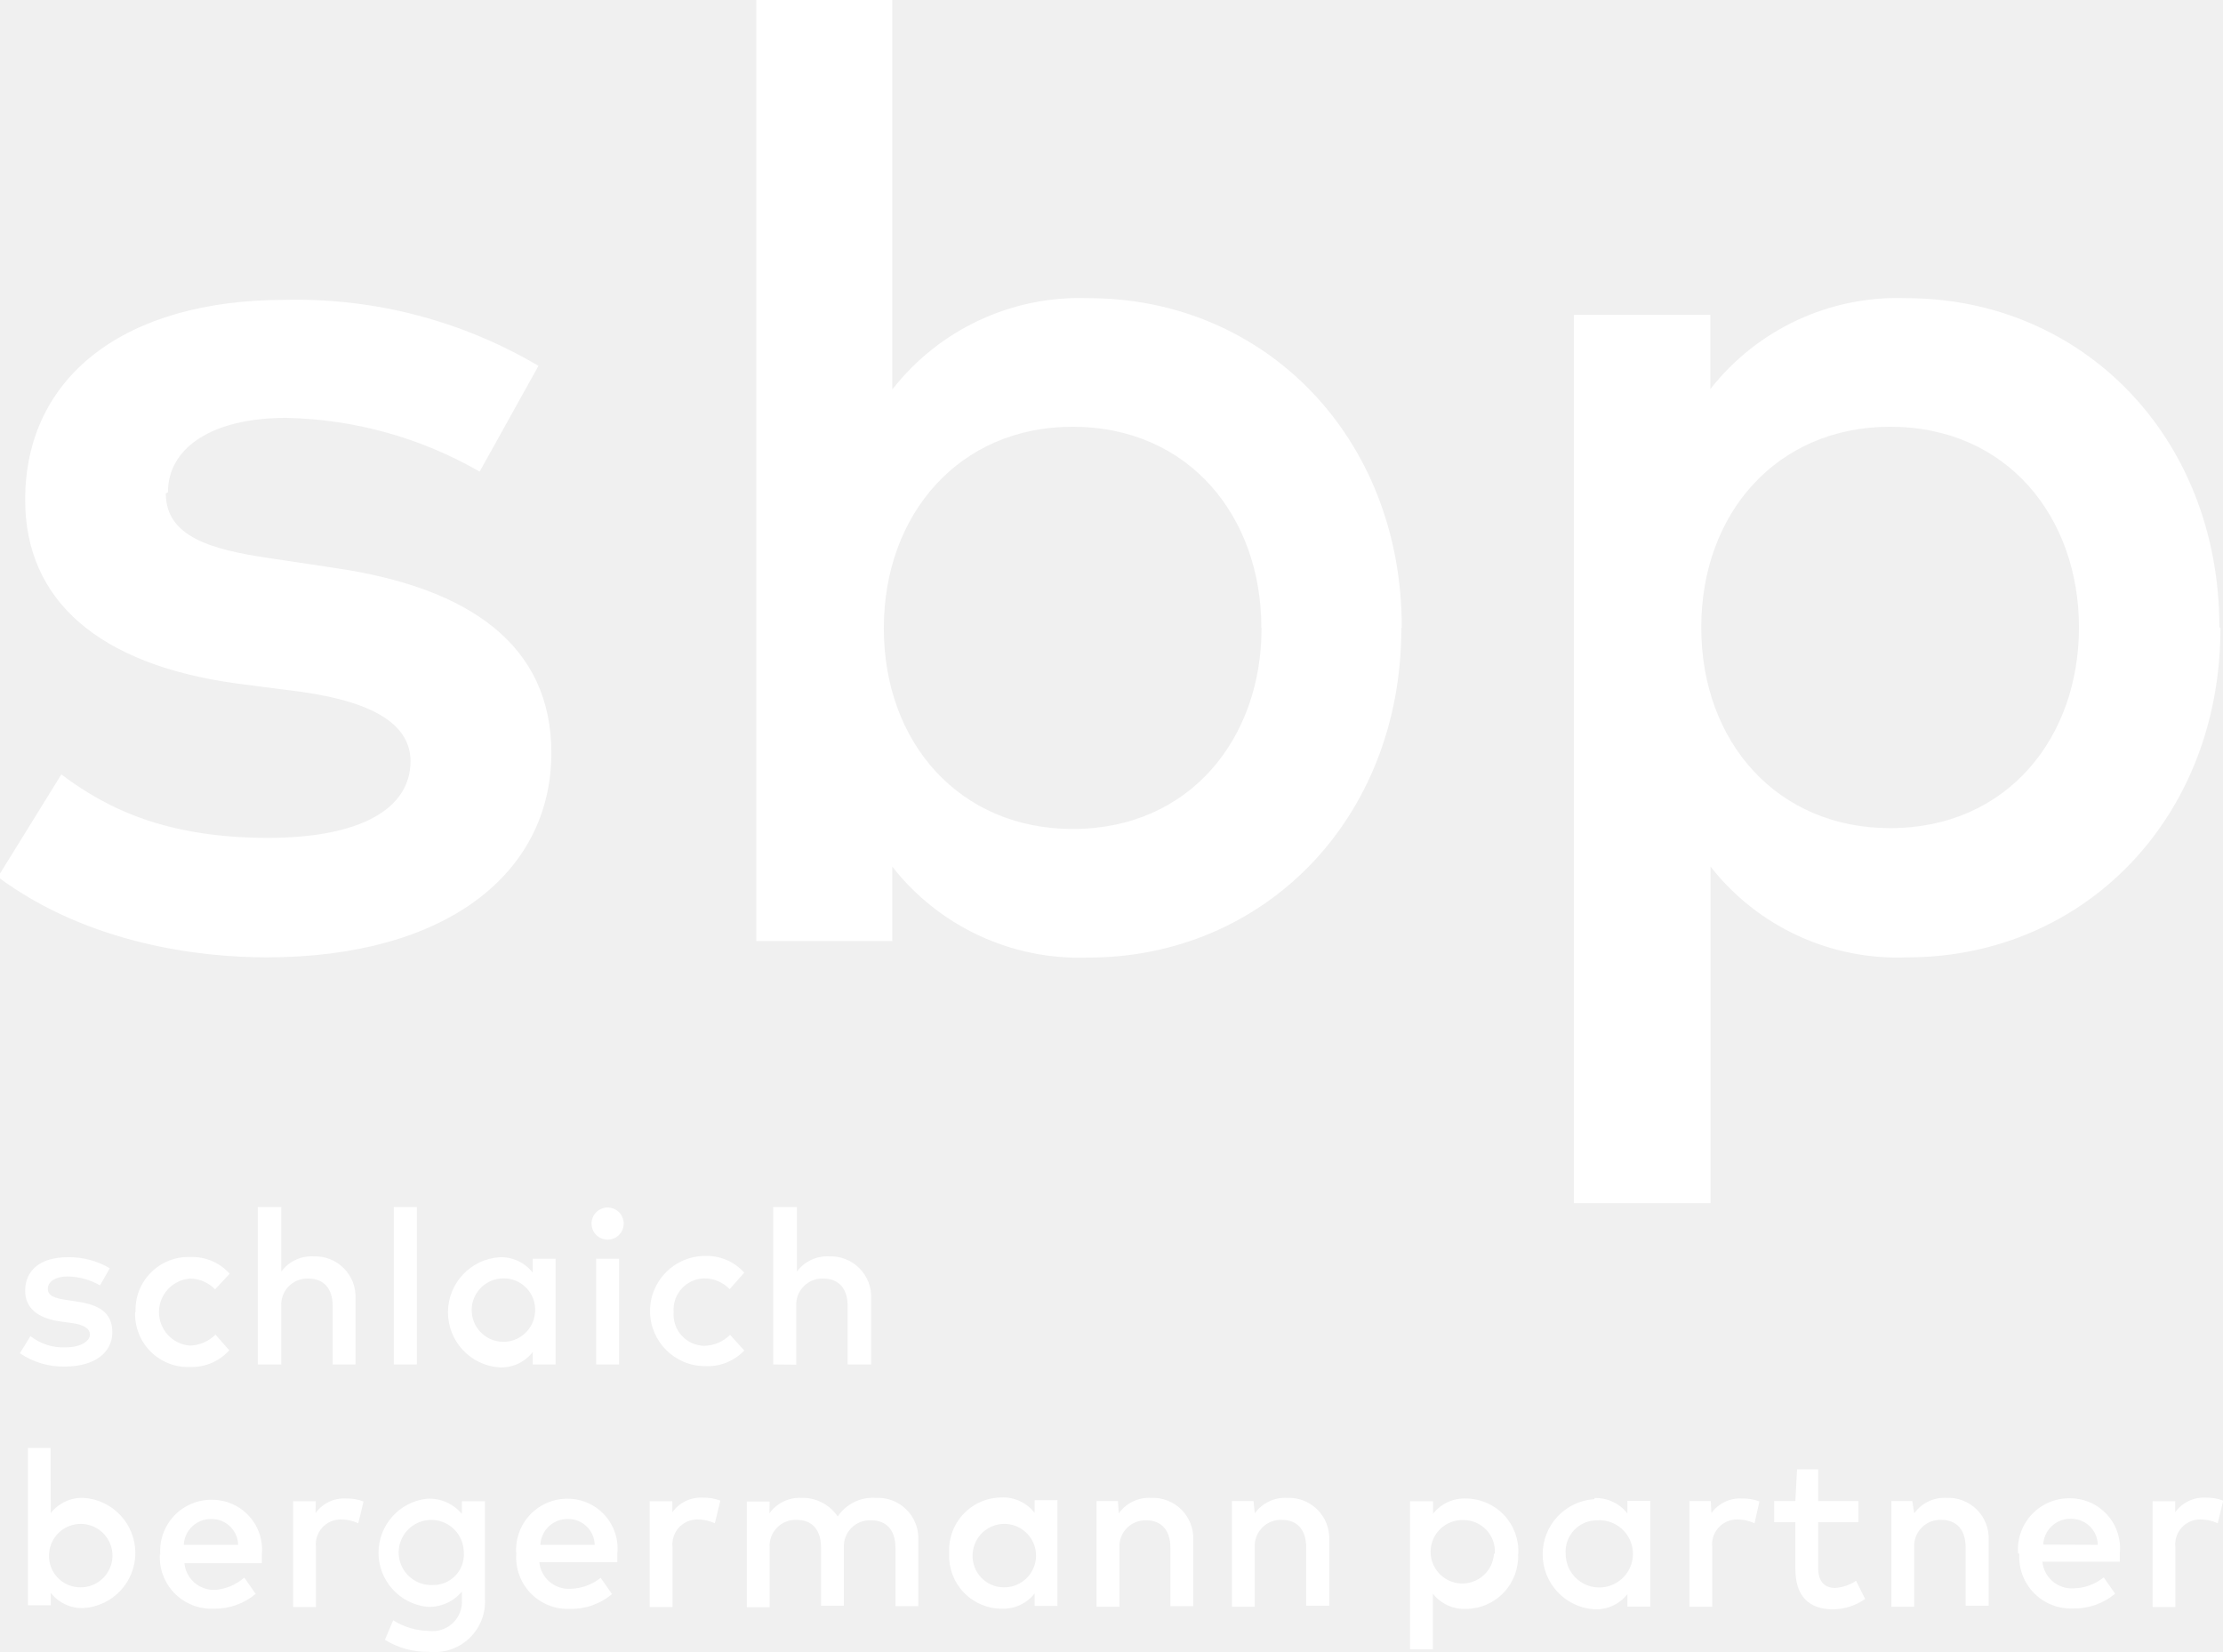
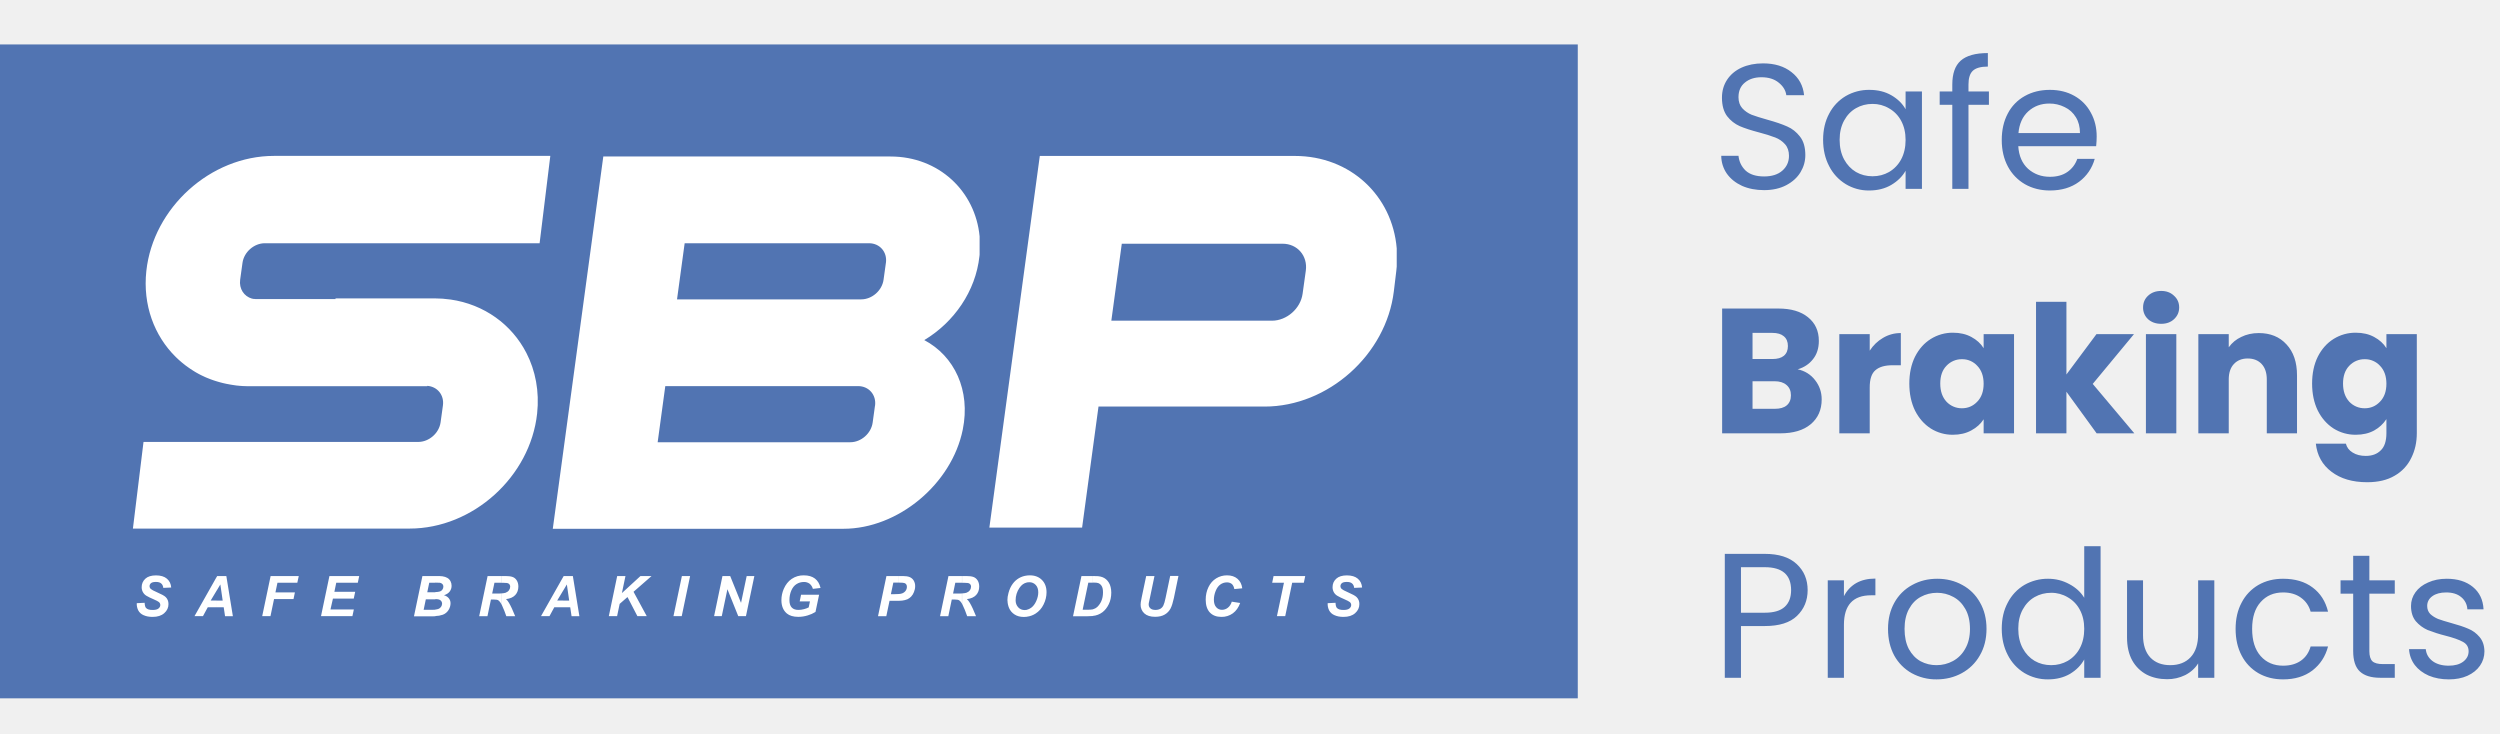
- <svg xmlns="http://www.w3.org/2000/svg" viewBox="0 0 105.11 78.11">
-   <defs>
-     <style>.a{fill:#fff;}</style>
-   </defs>
-   <path class="a" d="M105.66,73.81h-1.07v5h1.08V76a1.18,1.18,0,0,1,1.18-1.33,1.94,1.94,0,0,1,.82.18l.26-1.07a2.15,2.15,0,0,0-.83-.14,1.66,1.66,0,0,0-1.44.69Zm-6.24,2.05a1.28,1.28,0,0,1,1.31-1.22A1.25,1.25,0,0,1,102,75.87Zm-1.13.42a2.44,2.44,0,0,0,2.53,2.6,3,3,0,0,0,2-.7l-.54-.77a2.36,2.36,0,0,1-1.43.52,1.4,1.4,0,0,1-1.47-1.26h3.66c0-.12,0-.26,0-.4a2.36,2.36,0,0,0-2.34-2.6,2.42,2.42,0,0,0-2.47,2.61m-5-2.48H92.24v5h1.08V76a1.23,1.23,0,0,1,1.28-1.31c.72,0,1.15.46,1.15,1.3v2.76h1.09V75.65a1.91,1.91,0,0,0-2-2,1.76,1.76,0,0,0-1.52.73Zm-5.53,0h-1v1h1V77c0,1.32.66,1.92,1.78,1.92a2.68,2.68,0,0,0,1.52-.49l-.43-.86a2,2,0,0,1-1,.34c-.43,0-.79-.26-.79-.92V74.8h1.9v-1h-1.9v-1.5H87.78Zm-4,0H82.69v5h1.08V76a1.18,1.18,0,0,1,1.18-1.33,1.94,1.94,0,0,1,.82.18L86,73.82a2.15,2.15,0,0,0-.83-.14,1.66,1.66,0,0,0-1.44.69Zm-21.62,0H61.06v5h1.08V76a1.23,1.23,0,0,1,1.28-1.31c.72,0,1.15.46,1.15,1.3v2.76h1.09V75.65a1.91,1.91,0,0,0-2-2,1.76,1.76,0,0,0-1.52.73Zm-6.41,0H54.66v5h1.08V76A1.23,1.23,0,0,1,57,74.71c.72,0,1.15.46,1.15,1.3v2.76h1.08V75.65a1.91,1.91,0,0,0-2-2,1.76,1.76,0,0,0-1.52.73ZM48.8,76.29a1.5,1.5,0,1,1,1.49,1.59,1.48,1.48,0,0,1-1.49-1.59m-1.11,0a2.49,2.49,0,0,0,2.48,2.6,1.88,1.88,0,0,0,1.56-.72v.59h1.08v-5H51.73v.6a1.88,1.88,0,0,0-1.56-.73,2.49,2.49,0,0,0-2.48,2.61M23.28,77.77a1.54,1.54,0,1,1,1.46-1.54,1.44,1.44,0,0,1-1.46,1.54m1.37.29v.4a1.39,1.39,0,0,1-1.57,1.48,3.25,3.25,0,0,1-1.68-.5l-.39.92a3.78,3.78,0,0,0,2.07.57,2.39,2.39,0,0,0,2.66-2.51V73.81H24.65v.6A2,2,0,0,0,23,73.69a2.57,2.57,0,0,0,0,5.11,2,2,0,0,0,1.65-.72M21.43,67.34h1.09V59.9H21.43Zm-3.69,6.47H16.67v5h1.08V76a1.18,1.18,0,0,1,1.18-1.33,1.94,1.94,0,0,1,.82.18L20,73.82a2.15,2.15,0,0,0-.83-.14,1.65,1.65,0,0,0-1.44.69Zm-1.63-6.47V64.59a1.23,1.23,0,0,1,1.28-1.31c.72,0,1.15.46,1.15,1.3v2.76h1.08V64.23a1.91,1.91,0,0,0-2-2,1.77,1.77,0,0,0-1.51.72V59.9H15v7.44ZM11.5,75.87a1.28,1.28,0,0,1,1.31-1.22,1.25,1.25,0,0,1,1.26,1.22Zm-1.13.42a2.44,2.44,0,0,0,2.53,2.6,3,3,0,0,0,2-.7l-.54-.77A2.37,2.37,0,0,1,13,78a1.4,1.4,0,0,1-1.47-1.26h3.66c0-.12,0-.26,0-.4a2.36,2.36,0,0,0-2.34-2.6,2.42,2.42,0,0,0-2.46,2.61M9.2,64.86a2.5,2.5,0,0,0,2.6,2.6,2.38,2.38,0,0,0,1.85-.79L13,65.93a1.8,1.8,0,0,1-1.21.52,1.59,1.59,0,0,1,0-3.17,1.66,1.66,0,0,1,1.19.51l.69-.74a2.37,2.37,0,0,0-1.85-.79,2.5,2.5,0,0,0-2.6,2.61M5.13,76.29a1.5,1.5,0,1,1,1.49,1.59,1.48,1.48,0,0,1-1.49-1.59m.07-5H4.13v7.44H5.21v-.59a1.88,1.88,0,0,0,1.55.72,2.61,2.61,0,0,0,0-5.21,1.88,1.88,0,0,0-1.55.72ZM4.25,66l-.5.81a3.64,3.64,0,0,0,2.12.63c1.43,0,2.25-.67,2.25-1.62s-.64-1.31-1.72-1.46l-.51-.08c-.45-.07-.82-.17-.82-.51s.35-.59.94-.59a3.2,3.2,0,0,1,1.53.42L8,62.79a3.76,3.76,0,0,0-2-.52c-1.26,0-2,.6-2,1.59,0,.8.58,1.3,1.68,1.45l.52.07c.59.08.86.27.86.55s-.39.6-1.13.6A2.49,2.49,0,0,1,4.25,66m6.5-39.9c0-2.1,2.07-3.52,5.59-3.52a19.08,19.08,0,0,1,9.15,2.54l2.78-5a22.5,22.5,0,0,0-12-3.12C8.75,17,4,20.59,4,26.46c0,4.76,3.49,7.79,10,8.68l3.09.4c3.52.5,5.13,1.61,5.13,3.28,0,2.22-2.32,3.62-6.74,3.62-4.82,0-7.63-1.39-9.77-3l-3,4.85c4.33,3.21,9.64,3.8,12.7,3.8,8.53,0,13.47-4,13.47-9.67,0-5.07-3.83-7.82-10.29-8.75l-3.06-.46c-2.72-.4-4.88-1-4.88-3.06M28.11,64.86a1.5,1.5,0,1,1-1.5-1.59,1.48,1.48,0,0,1,1.5,1.59M28,67.34h1.08v-5H28V63a1.89,1.89,0,0,0-1.56-.73,2.61,2.61,0,0,0,0,5.21A1.88,1.88,0,0,0,28,66.75Zm2.89,8.53H28.36a1.28,1.28,0,0,1,1.31-1.22,1.25,1.25,0,0,1,1.26,1.22m-1.24-2.18a2.42,2.42,0,0,0-2.47,2.61,2.44,2.44,0,0,0,2.53,2.6,3,3,0,0,0,2-.7l-.54-.77a2.36,2.36,0,0,1-1.43.52,1.4,1.4,0,0,1-1.47-1.26H32c0-.12,0-.26,0-.4a2.36,2.36,0,0,0-2.34-2.6M31,67.34h1.08v-5H31Zm1.3-6.66a.76.76,0,0,0-.77-.76.76.76,0,1,0,.77.76M34.6,73.81H33.53v5h1.08V76a1.18,1.18,0,0,1,1.18-1.33,1.94,1.94,0,0,1,.82.18l.26-1.07a2.15,2.15,0,0,0-.83-.14,1.66,1.66,0,0,0-1.44.69Zm.06-8.95a1.48,1.48,0,0,1,1.46-1.59,1.66,1.66,0,0,1,1.19.51L38,63a2.37,2.37,0,0,0-1.85-.79,2.6,2.6,0,1,0,0,5.21A2.38,2.38,0,0,0,38,66.68l-.67-.74a1.8,1.8,0,0,1-1.21.52,1.48,1.48,0,0,1-1.46-1.59m4.54,8.95H38.12v5h1.08V76a1.23,1.23,0,0,1,1.28-1.31c.72,0,1.15.46,1.15,1.3v2.76h1.08V76A1.23,1.23,0,0,1,44,74.71c.72,0,1.15.46,1.15,1.3v2.76h1.08V75.65a1.91,1.91,0,0,0-2-2,2,2,0,0,0-1.81.88,2,2,0,0,0-1.71-.88,1.76,1.76,0,0,0-1.52.73Zm1.26-6.47V64.59a1.23,1.23,0,0,1,1.28-1.31c.72,0,1.15.46,1.15,1.3v2.76H44V64.23a1.91,1.91,0,0,0-2-2,1.77,1.77,0,0,0-1.51.72V59.9H39.37v7.44Zm22-34.82c0,5.19-3.37,9.49-8.93,9.49-5.35,0-8.93-4.08-8.93-9.49S48.18,23,53.52,23c5.56,0,8.93,4.3,8.93,9.49m6.64,0c0-9.05-6.52-15.57-14.8-15.57A11.23,11.23,0,0,0,45,21.24V2.82H38.57v44.5H45V43.8a11.23,11.23,0,0,0,9.27,4.3c8.28,0,14.8-6.52,14.8-15.58m4.38,43.77A1.5,1.5,0,1,1,72,74.7a1.48,1.48,0,0,1,1.49,1.59m1.11,0a2.49,2.49,0,0,0-2.48-2.61,1.88,1.88,0,0,0-1.55.72v-.59H69.48v7h1.08V78.18a1.88,1.88,0,0,0,1.55.72,2.48,2.48,0,0,0,2.48-2.6m3.74-1.59a1.59,1.59,0,1,1-1.49,1.59,1.48,1.48,0,0,1,1.49-1.59m-.13-1a2.61,2.61,0,0,0,0,5.21,1.88,1.88,0,0,0,1.56-.72v.59h1.08v-5H79.76v.6a1.88,1.88,0,0,0-1.56-.73m22.91-41.17c0,5.19-3.37,9.49-8.93,9.49-5.35,0-8.93-4.08-8.93-9.49S86.84,23,92.18,23c5.56,0,8.93,4.3,8.93,9.49m6.64,0c0-9.05-6.52-15.57-14.8-15.57a11.23,11.23,0,0,0-9.27,4.3V17.71H77.23v42h6.46V43.8A11.23,11.23,0,0,0,93,48.09c8.28,0,14.8-6.52,14.8-15.58" transform="translate(-2.81 -2.82)" />
+ <svg xmlns="http://www.w3.org/2000/svg" width="225" height="66" fill="none" viewBox="0 0 225 66">
+   <path fill="#5174b2" d="M142 4H0v58.85h142z" />
+   <path fill="#fff" fill-rule="evenodd" d="M38.454 34.759H22.417q-.149.001-.299-.005c-.067 0-.13 0-.196-.009h-.067a4 4 0 0 0-.223-.018h-.036c-.066-.008-.138-.013-.205-.022h-.04a4 4 0 0 0-.223-.031l-.053-.009-.183-.027-.053-.009q-.1-.014-.206-.035l-.066-.014a3 3 0 0 0-.192-.035l-.045-.01-.178-.04-.08-.017a3 3 0 0 1-.188-.05l-.066-.017-.143-.04-.08-.023-.174-.053-.085-.027-.12-.04c-.036-.013-.067-.022-.103-.036l-.147-.053-.08-.031c-.05-.018-.098-.04-.147-.058-.032-.014-.058-.027-.09-.036-.044-.018-.084-.036-.129-.053l-.08-.036q-.08-.035-.16-.076a1 1 0 0 0-.08-.036q-.055-.026-.108-.053l-.08-.04-.152-.08-.089-.05q-.044-.027-.089-.049a2 2 0 0 1-.143-.084c-.026-.018-.053-.032-.08-.05a1 1 0 0 1-.098-.062l-.062-.04a4 4 0 0 1-.17-.111l-.053-.036c-.036-.022-.072-.049-.103-.071l-.018-.014q-.106-.073-.205-.147l-.049-.035a9 9 0 0 1-.325-.26l-.01-.008a9 9 0 0 1-.548-.495c-1.93-1.904-2.978-4.668-2.648-7.735.615-5.698 5.783-10.362 11.48-10.362h24.878l-.963 7.86h-24.73c-.972 0-1.877.794-2.011 1.766l-.21 1.516c-.111.812.344 1.498 1.061 1.703h.014l.009.005h.013l.009.004h.04l.009.009h.009l.018.004h.004l.027.005h.018l.036.004h.035l.01.005h.053v.004h7.218v-.062h8.908q.73.002 1.426.102h.01c3.049.437 5.523 2.26 6.834 4.811.816 1.587 1.181 3.455.967 5.444-.615 5.697-5.782 10.361-11.48 10.361h-24.9l.954-7.798h24.726c.972 0 1.877-.793 2.011-1.765l.21-1.516c.129-.936-.5-1.708-1.414-1.766zM80.158 14.08h-25.86l-4.547 33.51h26.162c4.909 0 9.742-4.017 10.736-8.926.718-3.54-.749-6.616-3.464-8.056 2.666-1.596 4.628-4.392 4.966-7.557l.014-.143v-1.632c-.388-4.088-3.692-7.191-8.016-7.191zm-1.41 22.44-.209 1.515c-.134.972-1.039 1.766-2.01 1.766h-17.34l.687-5.052h17.352c.972 0 1.659.794 1.525 1.77zm.982-12.859-.21 1.516c-.134.972-1.039 1.766-2.01 1.766H60.932l.687-5.052h16.59c.971 0 1.658.794 1.524 1.766zM116.534 14.036H93.582l-4.539 33.447h8.346l1.476-10.892h14.954c5.706 0 10.94-4.668 11.627-10.375l.218-1.805a7 7 0 0 0 .041-.42v-1.636c-.393-4.73-4.165-8.32-9.171-8.32m.989 10.326-.289 2.077c-.183 1.333-1.427 2.425-2.76 2.425H100.02l.941-6.928h14.471c1.334 0 2.274 1.093 2.091 2.425" clip-rule="evenodd" />
+   <path fill="#fff" d="m12.31 54.286.708-.035q.016.341.116.454.16.194.602.192.367 0 .526-.13c.107-.088.165-.19.165-.316a.34.34 0 0 0-.133-.272q-.093-.08-.513-.263a5 5 0 0 1-.615-.303.882.882 0 0 1-.415-.771 1 1 0 0 1 .33-.758c.218-.2.54-.299.958-.299.42 0 .754.098.986.299q.348.299.383.793l-.713.032q-.027-.262-.187-.397-.16-.14-.473-.138c-.21 0-.352.035-.441.107a.34.34 0 0 0-.134.272c0 .102.04.191.12.258q.12.106.535.286.624.268.794.437.255.245.254.633.001.48-.379.816c-.254.227-.602.338-1.057.338q-.467 0-.807-.156a.95.95 0 0 1-.481-.437 1.3 1.3 0 0 1-.13-.642M20.134 54.656h-.633v-.602h.54l-.21-1.453-.33.553v-1.23l.045-.081h.824l.589 3.616h-.704l-.12-.798zm-.633 0h-.803l-.432.798h-.762L19.5 51.92v1.23l-.54.9h.54v.607M23.598 55.454l.758-3.611h2.533l-.13.602h-1.788l-.182.87h1.752l-.125.601h-1.752l-.321 1.538zM28.89 55.454l.758-3.611h2.68l-.125.602h-1.94l-.169.82h1.873l-.13.607h-1.872l-.223.98h2.104l-.129.602zM39.18 51.843h.072q.4.001.561.022.27.04.45.147a.74.74 0 0 1 .282.295.9.9 0 0 1 .098.41.84.84 0 0 1-.17.521q-.168.222-.517.335c.187.049.33.142.437.272q.155.194.156.441 0 .327-.183.62a1.03 1.03 0 0 1-.512.419 2.2 2.2 0 0 1-.674.12v-.588a1 1 0 0 0 .268-.05.5.5 0 0 0 .245-.19.5.5 0 0 0 .094-.282.38.38 0 0 0-.134-.299c-.09-.08-.236-.115-.446-.115h-.031v-.633q.26-.009.392-.05a.44.44 0 0 0 .25-.178.44.44 0 0 0 .085-.263.32.32 0 0 0-.08-.227.43.43 0 0 0-.224-.12 3 3 0 0 0-.392-.014h-.031v-.606zm-1.921 3.616.758-3.616h1.163v.606h-.548l-.178.856h.726v.633h-.856l-.196.946h.718c.13 0 .245 0 .339-.01v.59c-.067 0-.143.004-.214.004h-1.703zM45.101 51.843h.388q.414-.001.647.085.233.085.374.312.142.227.143.548-.001.462-.277.763c-.182.2-.463.325-.834.37.094.084.188.196.268.339q.248.422.557 1.199h-.798a9 9 0 0 0-.379-.954c-.026-.063-.053-.116-.08-.17v-.927a1.8 1.8 0 0 0 .388-.058c.13-.05.232-.12.308-.223a.56.56 0 0 0 .111-.321.32.32 0 0 0-.16-.294q-.1-.059-.428-.058h-.219v-.607zm-1.23 3.616h-.745l.758-3.616h1.217v.606H44.5l-.205.972h.397c.156 0 .294 0 .41-.013v.927a.9.9 0 0 0-.245-.303q-.105-.072-.37-.071h-.303zM51.32 54.656h-.633v-.602h.54l-.21-1.453-.33.553v-1.23l.045-.081h.825l.588 3.616h-.704l-.12-.798zm-.633 0h-.802l-.432.798h-.763l1.998-3.535v1.23l-.54.9h.54v.607M54.794 55.454l.753-3.611h.745l-.321 1.534 1.672-1.534h.998l-1.623 1.418 1.19 2.193h-.842l-.892-1.72-.704.615-.232 1.105zM60.612 55.454l.758-3.611h.74l-.754 3.611zM67.135 55.454h-.692l-.976-2.425-.508 2.425h-.691l.753-3.611h.696l.976 2.416.508-2.416h.691zM72.101 53.524h1.619l-.326 1.551a2.8 2.8 0 0 1-.7.312 2.9 2.9 0 0 1-.847.13q-.669-.002-1.03-.303-.489-.416-.49-1.2c0-.352.071-.686.21-1.012q.252-.581.713-.9a1.87 1.87 0 0 1 1.092-.321q.629.001 1.003.29c.25.191.42.476.504.846l-.691.08a.9.9 0 0 0-.294-.463.83.83 0 0 0-.513-.156q-.36 0-.66.187-.3.186-.472.58c-.112.258-.17.548-.17.856q-.001.46.205.673.206.22.606.218.24 0 .49-.066a2 2 0 0 0 .433-.16l.112-.54h-.923l.125-.607zM80.898 51.843h.352c.258 0 .468.031.62.094a.76.76 0 0 1 .36.307.94.94 0 0 1 .134.508q0 .276-.107.531a1.2 1.2 0 0 1-.258.415 1.2 1.2 0 0 1-.33.236 1.8 1.8 0 0 1-.477.12q-.094.016-.29.018v-.61a1.1 1.1 0 0 0 .294-.059c.13-.049.237-.129.312-.236a.6.6 0 0 0 .112-.357.36.36 0 0 0-.058-.214.3.3 0 0 0-.16-.12q-.108-.04-.469-.04h-.03v-.593zm-1.133 3.616h-.744l.758-3.616h1.119v.593h-.5l-.218 1.043h.232q.294.002.49-.018v.611h-.843l-.29 1.378zM86.578 51.843h.388q.413-.001.646.085c.156.058.276.16.375.312q.14.227.142.548-.001.462-.276.763c-.183.2-.464.325-.834.37.094.084.187.196.267.339q.249.422.558 1.199h-.798a9 9 0 0 0-.46-1.124v-.927q.268-.02.388-.058c.13-.05.232-.12.308-.223a.56.56 0 0 0 .112-.321.32.32 0 0 0-.161-.294q-.1-.059-.428-.058h-.219v-.607zm-1.23 3.616h-.745l.758-3.616h1.217v.606h-.602l-.2.972h.391c.156 0 .295 0 .41-.013v.927a.84.84 0 0 0-.245-.303q-.103-.072-.37-.071h-.303zM92.423 51.794q.127-.013.267-.013.669 0 1.084.414.414.416.414 1.106 0 .573-.267 1.105a2 2 0 0 1-.732.825 1.84 1.84 0 0 1-.766.272v-.624q.195-.046.379-.178.279-.201.459-.602.181-.402.183-.785 0-.427-.228-.669a.76.76 0 0 0-.584-.245c-.071 0-.142.005-.205.018v-.624zm-1.757 2.242q-.001-.32.098-.673c.085-.316.21-.593.383-.825a1.82 1.82 0 0 1 1.28-.74v.624q-.402.082-.678.491a1.96 1.96 0 0 0-.343 1.115c0 .25.076.454.227.624q.23.255.598.254a1 1 0 0 0 .196-.022v.624q-.136.019-.276.018c-.335 0-.62-.076-.847-.228a1.3 1.3 0 0 1-.486-.57 1.8 1.8 0 0 1-.143-.683zM98.352 51.843q.366 0 .473.013.22.022.401.09c.116.044.223.111.321.191.098.085.178.183.25.3q.107.173.16.4.056.227.058.5-.001.583-.223 1.038c-.147.304-.334.54-.561.718a1.7 1.7 0 0 1-.879.34v-.598l.058-.014a.9.9 0 0 0 .34-.191 1.7 1.7 0 0 0 .37-.53c.097-.224.15-.482.15-.786q.001-.386-.124-.58a.63.63 0 0 0-.308-.258q-.126-.045-.454-.044h-.027v-.598zm-1.779 3.616.758-3.616h1.021v.598h-.405l-.509 2.438h.38q.354-.001.534-.035v.597a5 5 0 0 1-.504.022h-1.275zM103.163 51.843h.74l-.41 1.962-.103.481q-.007.061-.009.116.002.216.156.352.155.14.455.139a.9.9 0 0 0 .442-.103.7.7 0 0 0 .272-.303c.066-.134.129-.357.196-.678l.414-1.975h.745l-.41 1.98c-.089.414-.188.735-.303.954a1.34 1.34 0 0 1-.518.54q-.346.205-.873.204-.632 0-.968-.307a1.03 1.03 0 0 1-.334-.794q-.001-.102.017-.218c.009-.054.036-.2.085-.45l.401-1.904zM110.867 54.152l.749.116q-.22.61-.66.932a1.7 1.7 0 0 1-1.03.321q-.663-.001-1.039-.397-.374-.402-.374-1.159c0-.41.085-.789.25-1.128q.247-.51.695-.785c.294-.182.62-.271.968-.271q.588-.002.949.312.362.314.428.856l-.713.067q-.06-.314-.227-.46a.7.7 0 0 0-.451-.142 1 1 0 0 0-.575.187q-.267.188-.428.584-.16.4-.16.793.001.435.209.67a.67.67 0 0 0 .517.236.85.85 0 0 0 .531-.188q.242-.185.357-.552zM115.669 55.454h-.745l.633-3.01h-1.061l.125-.601h2.849l-.125.602h-1.048zM119.49 54.286l.708-.035q.015.341.116.454.16.194.602.192.364 0 .526-.13c.107-.088.165-.19.165-.316a.34.34 0 0 0-.133-.272c-.063-.053-.237-.142-.513-.263a5 5 0 0 1-.615-.303.86.86 0 0 1-.304-.316.93.93 0 0 1-.111-.455q0-.456.33-.758.328-.3.958-.299c.419 0 .754.098.986.299q.349.299.383.793l-.713.032q-.027-.262-.187-.397-.16-.14-.473-.138c-.21 0-.352.035-.441.107a.34.34 0 0 0-.134.272c0 .102.04.191.12.258q.12.106.535.286.624.268.794.437a.84.84 0 0 1 .254.633q.001.48-.379.816c-.254.227-.602.338-1.057.338q-.466 0-.807-.156a.95.95 0 0 1-.481-.437 1.3 1.3 0 0 1-.129-.642" />
+   <path fill="#5174b2" d="M158.768 17.112q-1.104 0-1.984-.384-.864-.4-1.36-1.088a2.83 2.83 0 0 1-.512-1.616h1.552q.08.784.64 1.328.576.528 1.664.528 1.04 0 1.632-.512.608-.528.608-1.344 0-.64-.352-1.04a2.25 2.25 0 0 0-.88-.608 14 14 0 0 0-1.424-.448q-1.104-.288-1.776-.576a2.95 2.95 0 0 1-1.136-.896q-.464-.623-.464-1.664 0-.912.464-1.616t1.296-1.088q.848-.384 1.936-.384 1.568 0 2.56.784 1.008.784 1.136 2.08h-1.6q-.08-.64-.672-1.12-.592-.495-1.568-.496-.912 0-1.488.48-.576.465-.576 1.312 0 .608.336.992.352.384.848.592.512.192 1.424.448 1.104.304 1.776.608.672.288 1.152.912.48.608.48 1.664 0 .816-.432 1.536t-1.28 1.168-2 .448m5.311-4.528q0-1.344.544-2.352a3.94 3.94 0 0 1 1.488-1.584 4.14 4.14 0 0 1 2.128-.56q1.151 0 2 .496.847.496 1.264 1.248v-1.6h1.472V17h-1.472v-1.632q-.432.768-1.296 1.28-.849.495-1.984.496a3.97 3.97 0 0 1-2.112-.576 4.03 4.03 0 0 1-1.488-1.616q-.544-1.04-.544-2.368m7.424.016q0-.992-.4-1.728a2.76 2.76 0 0 0-1.088-1.12 2.85 2.85 0 0 0-1.488-.4q-.816 0-1.488.384-.673.385-1.072 1.12-.4.736-.4 1.728 0 1.008.4 1.76.4.736 1.072 1.136.672.384 1.488.384t1.488-.384a2.87 2.87 0 0 0 1.088-1.136q.4-.752.4-1.744m7.5-3.168h-1.84V17h-1.456V9.432h-1.136v-1.2h1.136v-.624q0-1.472.752-2.144.768-.688 2.448-.688v1.216q-.96 0-1.36.384-.384.368-.384 1.232v.624h1.84zm9.698 2.848q0 .415-.048.88h-7.008q.08 1.296.88 2.032.816.72 1.968.72.944 0 1.568-.432.64-.448.896-1.184h1.568a3.8 3.8 0 0 1-1.408 2.064q-1.056.784-2.624.784-1.248 0-2.24-.56A4 4 0 0 1 180.717 15q-.56-1.04-.56-2.4t.544-2.384a3.78 3.78 0 0 1 1.52-1.568q.991-.56 2.272-.56 1.248 0 2.208.544t1.472 1.504q.528.945.528 2.144m-1.504-.304q0-.833-.368-1.424a2.32 2.32 0 0 0-1.008-.912 3 3 0 0 0-1.392-.32q-1.105 0-1.888.704-.769.704-.88 1.952zM161.792 33.24a2.6 2.6 0 0 1 1.568.976q.592.752.592 1.728 0 1.408-.992 2.24-.977.816-2.736.816h-5.232V27.768h5.056q1.712 0 2.672.784.976.784.976 2.128 0 .991-.528 1.648-.512.656-1.376.912m-4.064-.928h1.792q.672 0 1.024-.288.368-.304.368-.88t-.368-.88q-.352-.304-1.024-.304h-1.792zm2.016 4.48q.689 0 1.056-.304.384-.32.384-.912t-.4-.928q-.384-.336-1.072-.336h-1.984v2.48zm8.531-5.232q.48-.736 1.2-1.152a3.05 3.05 0 0 1 1.6-.432v2.896h-.752q-1.024 0-1.536.448-.512.432-.512 1.536V39h-2.736v-8.928h2.736zm3.564 2.96q0-1.376.512-2.416.528-1.04 1.424-1.6a3.7 3.7 0 0 1 2-.56q.943 0 1.648.384.72.384 1.104 1.008v-1.264h2.736V39h-2.736v-1.264q-.4.624-1.12 1.008-.705.384-1.648.384a3.67 3.67 0 0 1-1.984-.56q-.897-.576-1.424-1.616-.512-1.056-.512-2.432m6.688.016q0-1.024-.576-1.616a1.82 1.82 0 0 0-1.376-.592 1.87 1.87 0 0 0-1.392.592q-.56.576-.56 1.6t.56 1.632a1.87 1.87 0 0 0 1.392.592q.815 0 1.376-.592.576-.592.576-1.616M188.698 39l-2.72-3.744V39h-2.736V27.16h2.736v6.544l2.704-3.632h3.376l-3.712 4.48L192.09 39zm5.811-9.856q-.72 0-1.184-.416a1.4 1.4 0 0 1-.448-1.056q0-.64.448-1.056.464-.432 1.184-.432.704 0 1.152.432.464.416.464 1.056 0 .624-.464 1.056-.449.416-1.152.416m1.36.928V39h-2.736v-8.928zm7.422-.096q1.569 0 2.496 1.024.944 1.008.944 2.784V39h-2.72v-4.848q0-.895-.464-1.392-.464-.495-1.248-.496-.783 0-1.248.496t-.464 1.392V39h-2.736v-8.928h2.736v1.184a2.83 2.83 0 0 1 1.12-.928q.705-.352 1.584-.352m8.734-.032q.943 0 1.648.384.72.384 1.104 1.008v-1.264h2.736v8.912q0 1.232-.496 2.224a3.65 3.65 0 0 1-1.488 1.6q-.992.592-2.48.592-1.984 0-3.216-.944-1.233-.928-1.408-2.528h2.704q.128.512.608.8.48.304 1.184.304.848 0 1.344-.496.512-.48.512-1.552V37.72a3.1 3.1 0 0 1-1.104 1.024q-.705.384-1.648.384a3.7 3.7 0 0 1-2-.56q-.897-.576-1.424-1.616-.512-1.056-.512-2.432t.512-2.416q.528-1.04 1.424-1.6a3.7 3.7 0 0 1 2-.56m2.752 4.592q0-1.024-.576-1.616a1.82 1.82 0 0 0-1.376-.592 1.87 1.87 0 0 0-1.392.592q-.56.576-.56 1.6t.56 1.632a1.87 1.87 0 0 0 1.392.592q.815 0 1.376-.592.576-.592.576-1.616m-52.089 18.576q0 1.392-.96 2.32-.944.912-2.896.912h-2.144V61h-1.456V49.848h3.6q1.888 0 2.864.912.992.912.992 2.352m-3.856 2.032q1.216 0 1.792-.528t.576-1.504q0-2.064-2.368-2.064h-2.144v4.096zm7.122-1.488q.383-.751 1.088-1.168.72-.416 1.744-.416v1.504h-.384q-2.448 0-2.448 2.656V61h-1.456v-8.768h1.456zm8.336 7.488a4.54 4.54 0 0 1-2.24-.56A4.07 4.07 0 0 1 170.482 59q-.56-1.04-.56-2.4 0-1.344.576-2.368a4 4 0 0 1 1.6-1.584q1.008-.56 2.256-.56t2.256.56q1.008.544 1.584 1.568.592 1.024.592 2.384t-.608 2.4a4.1 4.1 0 0 1-1.616 1.584q-1.024.56-2.272.56m0-1.28q.785 0 1.472-.368a2.74 2.74 0 0 0 1.104-1.104q.432-.735.432-1.792t-.416-1.792-1.088-1.088a3 3 0 0 0-1.456-.368q-.8 0-1.472.368-.655.352-1.056 1.088-.4.736-.4 1.792 0 1.072.384 1.808.4.736 1.056 1.104a3 3 0 0 0 1.44.352m5.867-3.28q0-1.344.544-2.352a3.94 3.94 0 0 1 1.488-1.584 4.2 4.2 0 0 1 2.144-.56q1.023 0 1.904.48.879.465 1.344 1.232v-4.64h1.472V61h-1.472v-1.648q-.432.785-1.28 1.296-.849.495-1.984.496a4.06 4.06 0 0 1-2.128-.576 4.03 4.03 0 0 1-1.488-1.616q-.544-1.04-.544-2.368m7.424.016q0-.991-.4-1.728a2.76 2.76 0 0 0-1.088-1.12 2.85 2.85 0 0 0-1.488-.4q-.816 0-1.488.384-.672.385-1.072 1.12t-.4 1.728q0 1.008.4 1.76.4.736 1.072 1.136.672.384 1.488.384t1.488-.384a2.87 2.87 0 0 0 1.088-1.136q.4-.752.4-1.744m11.708-4.368V61h-1.456v-1.296q-.415.672-1.168 1.056a3.6 3.6 0 0 1-1.632.368q-1.023 0-1.84-.416a3.2 3.2 0 0 1-1.296-1.28q-.464-.847-.464-2.064v-5.136h1.44v4.944q0 1.295.656 2 .657.688 1.792.688 1.168 0 1.84-.72t.672-2.096v-4.816zm1.915 4.368q0-1.36.544-2.368a3.9 3.9 0 0 1 1.504-1.584q.976-.56 2.224-.56 1.615 0 2.656.784 1.056.784 1.392 2.176h-1.568a2.24 2.24 0 0 0-.88-1.264q-.64-.464-1.6-.464-1.248 0-2.016.864-.768.847-.768 2.416 0 1.584.768 2.448t2.016.864q.96 0 1.6-.448t.88-1.28h1.568q-.352 1.344-1.408 2.16-1.056.8-2.64.8-1.249 0-2.224-.56A3.9 3.9 0 0 1 201.748 59q-.544-1.024-.544-2.4m12.038-3.168V58.6q0 .64.272.912.273.255.944.256h1.072V61h-1.312q-1.215 0-1.824-.56-.608-.56-.608-1.84v-5.168h-1.136v-1.2h1.136v-2.208h1.456v2.208h2.288v1.2zm7.157 7.712q-1.008 0-1.808-.336-.8-.352-1.264-.96a2.6 2.6 0 0 1-.512-1.424h1.504q.063.656.608 1.072.56.416 1.456.416.831 0 1.312-.368.48-.368.48-.928 0-.576-.512-.848-.513-.288-1.584-.56a13 13 0 0 1-1.6-.512 3 3 0 0 1-1.056-.784q-.432-.528-.432-1.376 0-.672.4-1.232t1.136-.88q.735-.336 1.68-.336 1.455 0 2.352.736t.96 2.016h-1.456a1.5 1.5 0 0 0-.56-1.104q-.496-.416-1.344-.416-.784 0-1.248.336t-.464.88q0 .432.272.72.287.271.704.448.431.16 1.184.368.943.255 1.536.512.591.24 1.008.736.432.496.448 1.296 0 .72-.4 1.296t-1.136.912q-.72.32-1.664.32" />
</svg>
